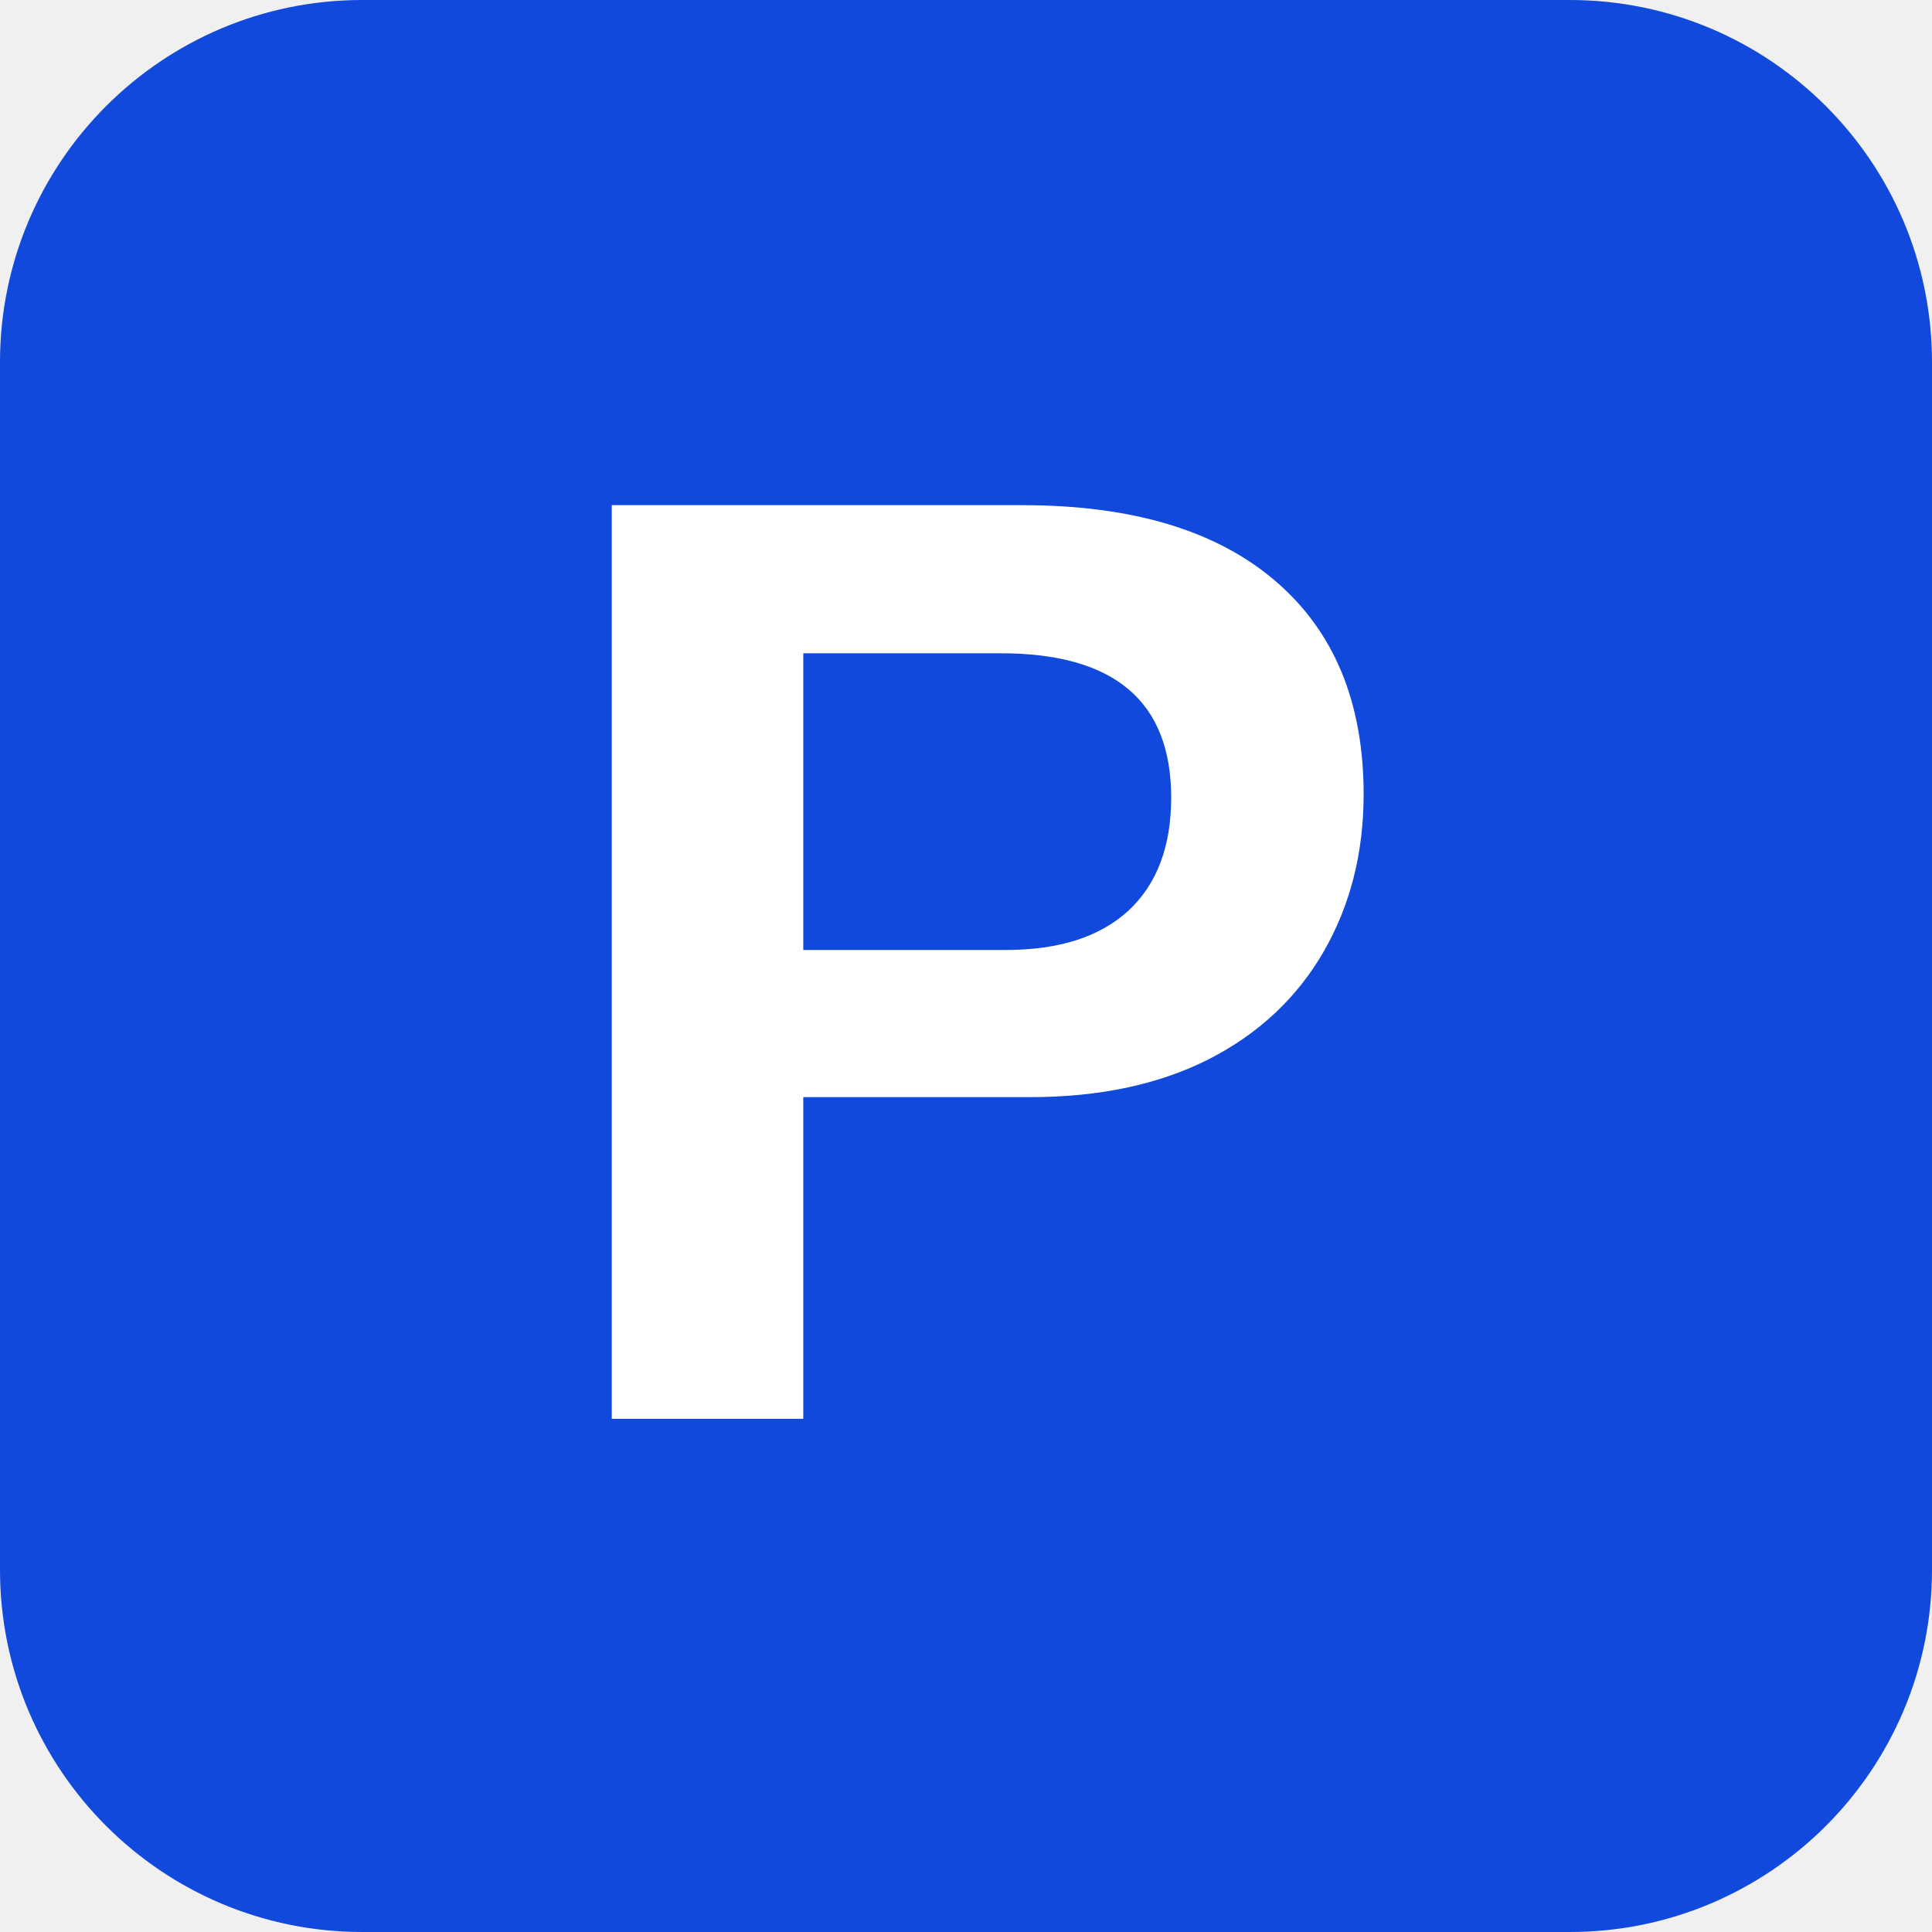
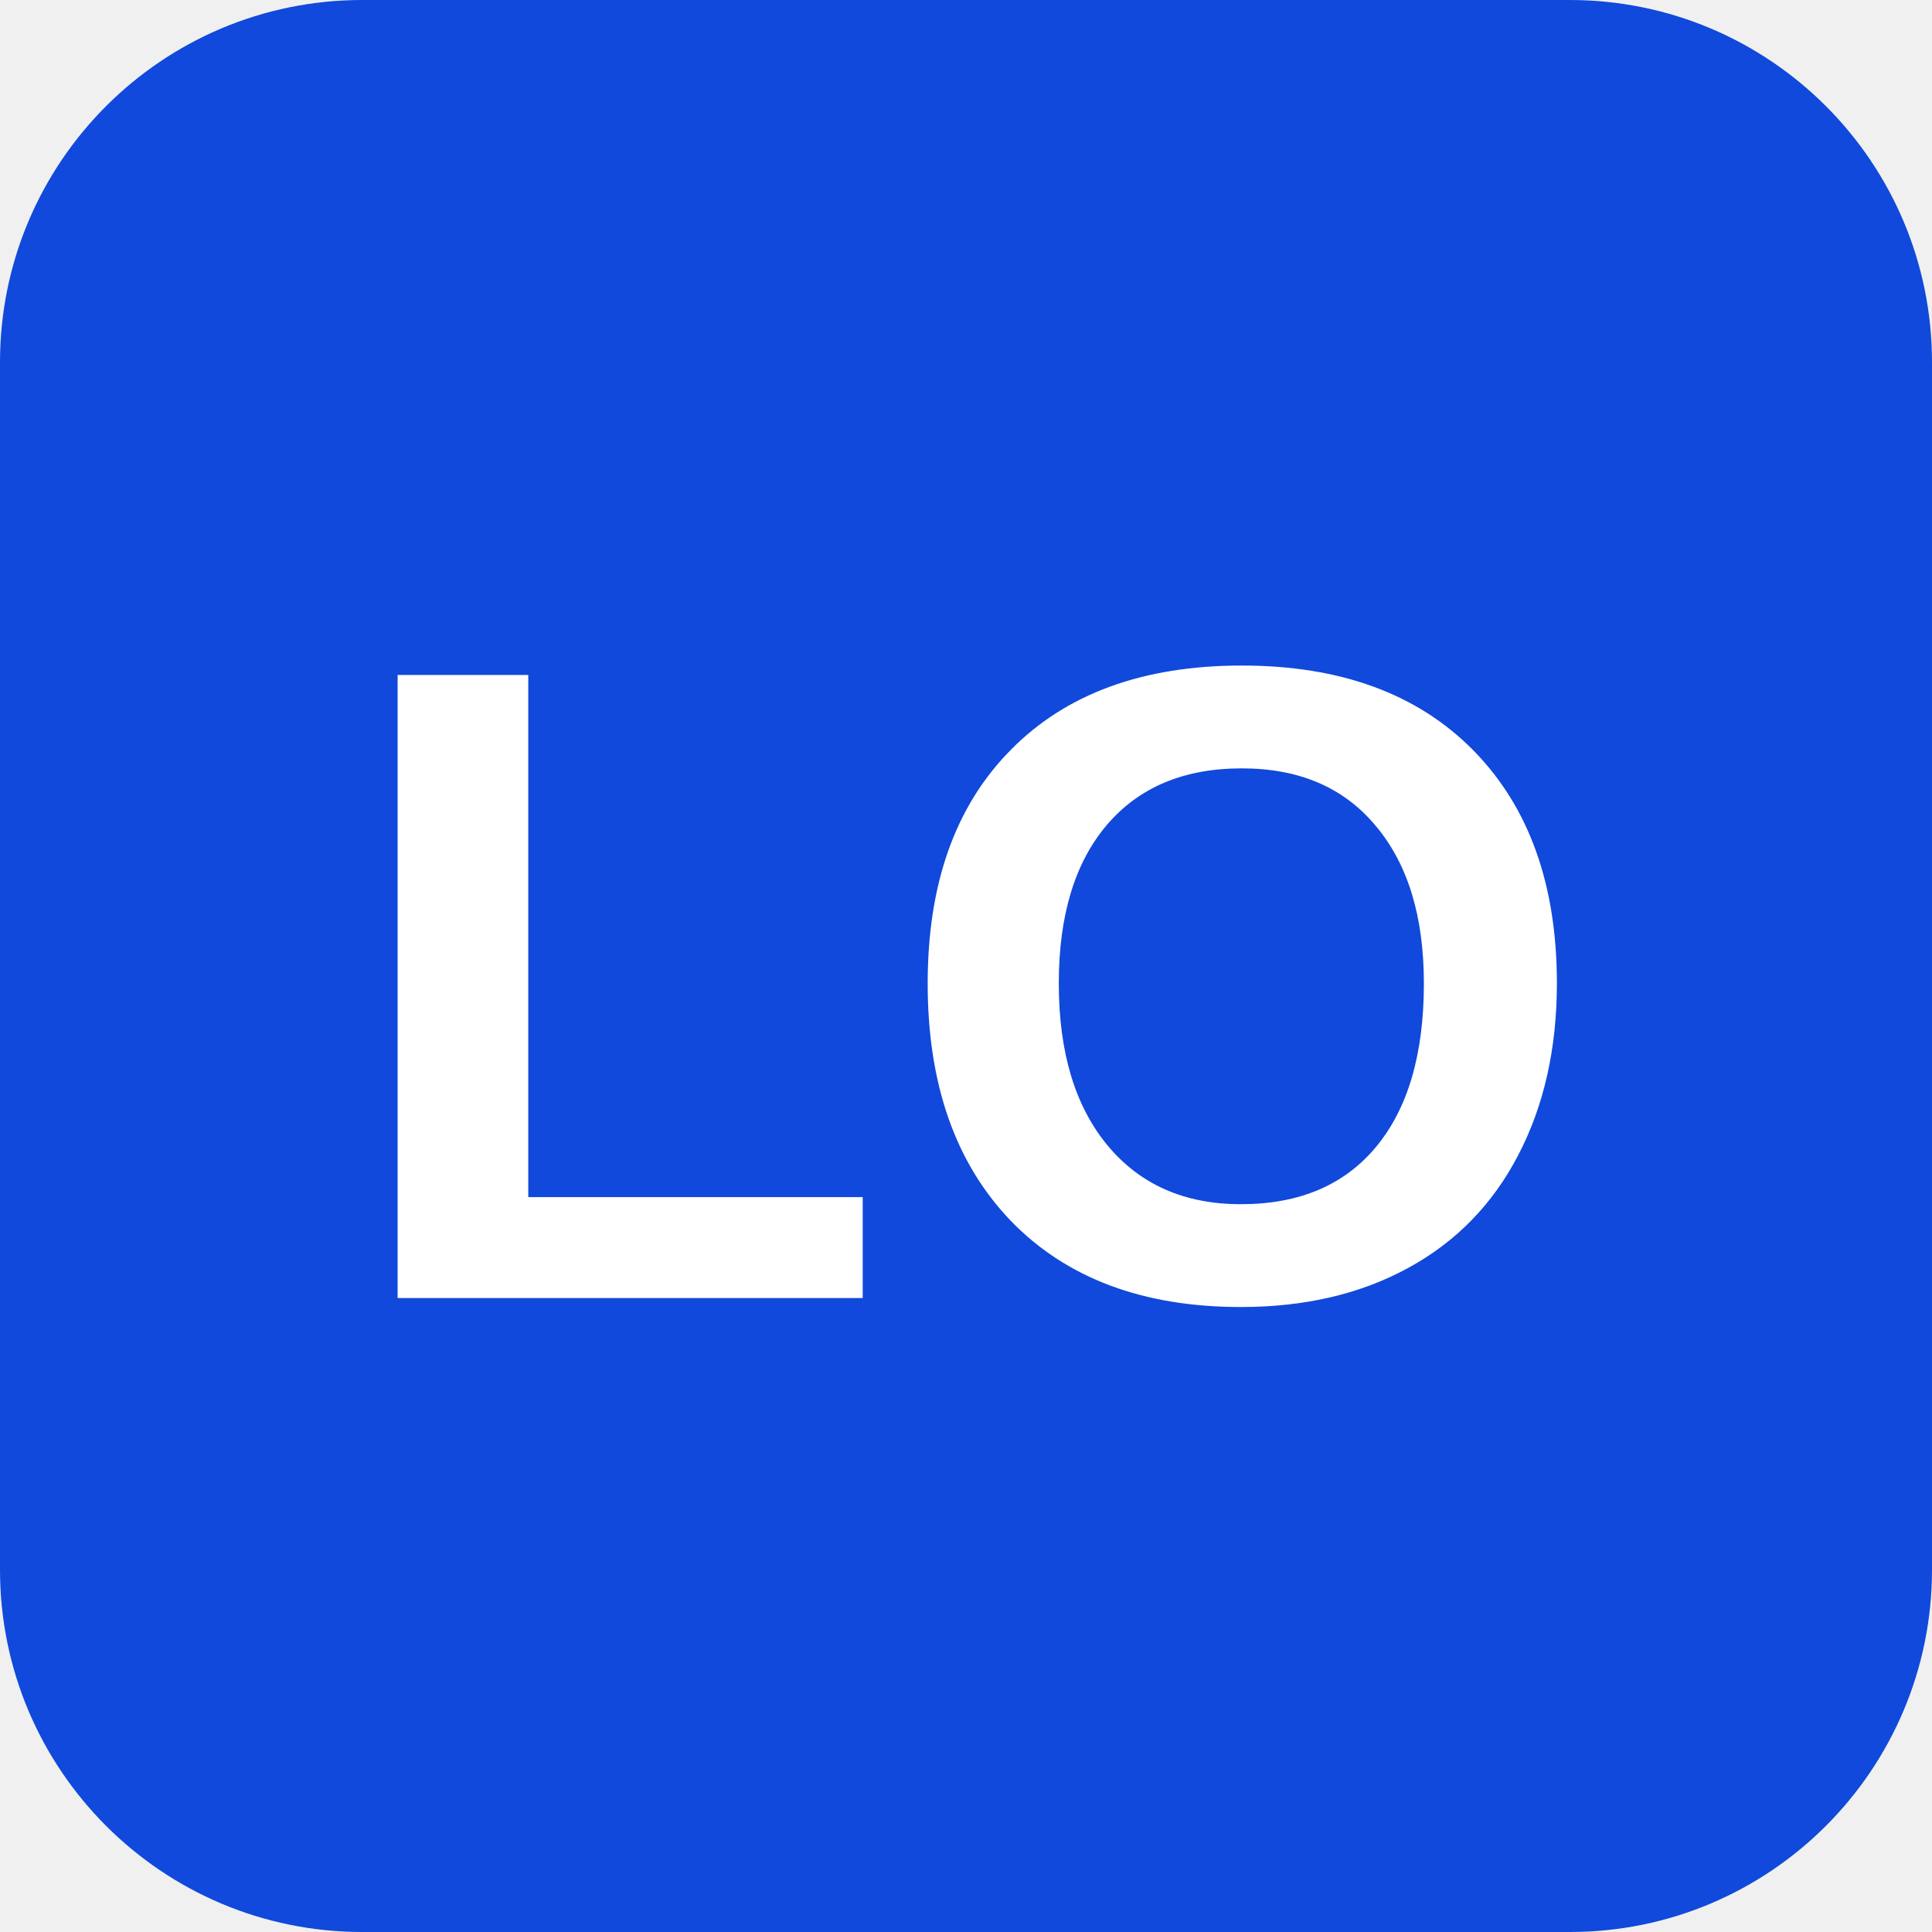
<svg xmlns="http://www.w3.org/2000/svg" viewBox="0 0 64 64">
  <rect width="64" height="64" rx="12" fill="#1049db" />
-   <text x="32" y="47" fill="white" font-family="Arial,sans-serif" font-size="44" font-weight="bold" text-anchor="middle">P</text>
+   <text x="32" y="43" fill="white" font-family="Arial,sans-serif" font-size="30" font-weight="bold" text-anchor="middle">LO</text>
</svg>
